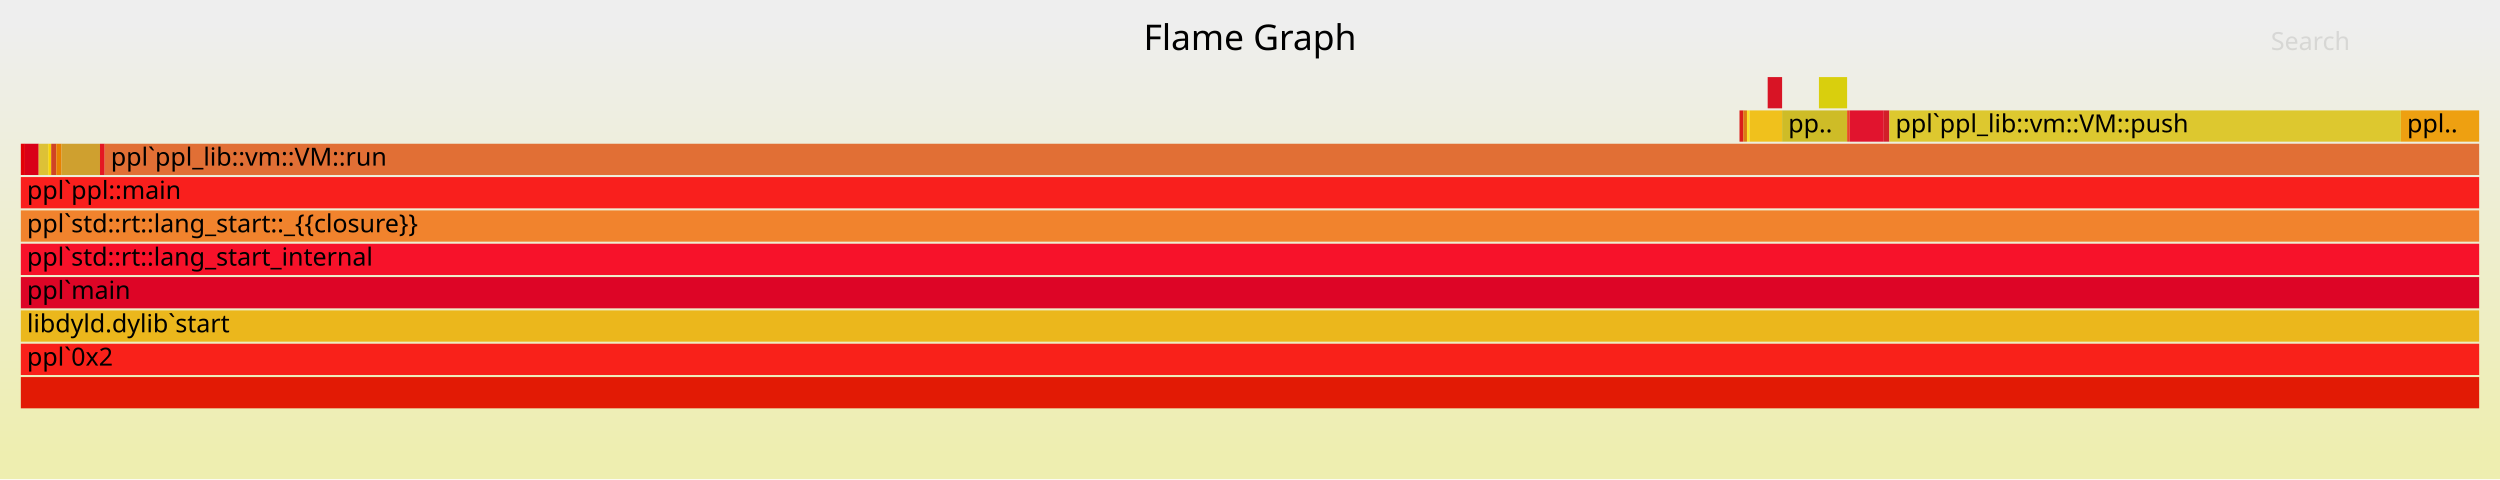
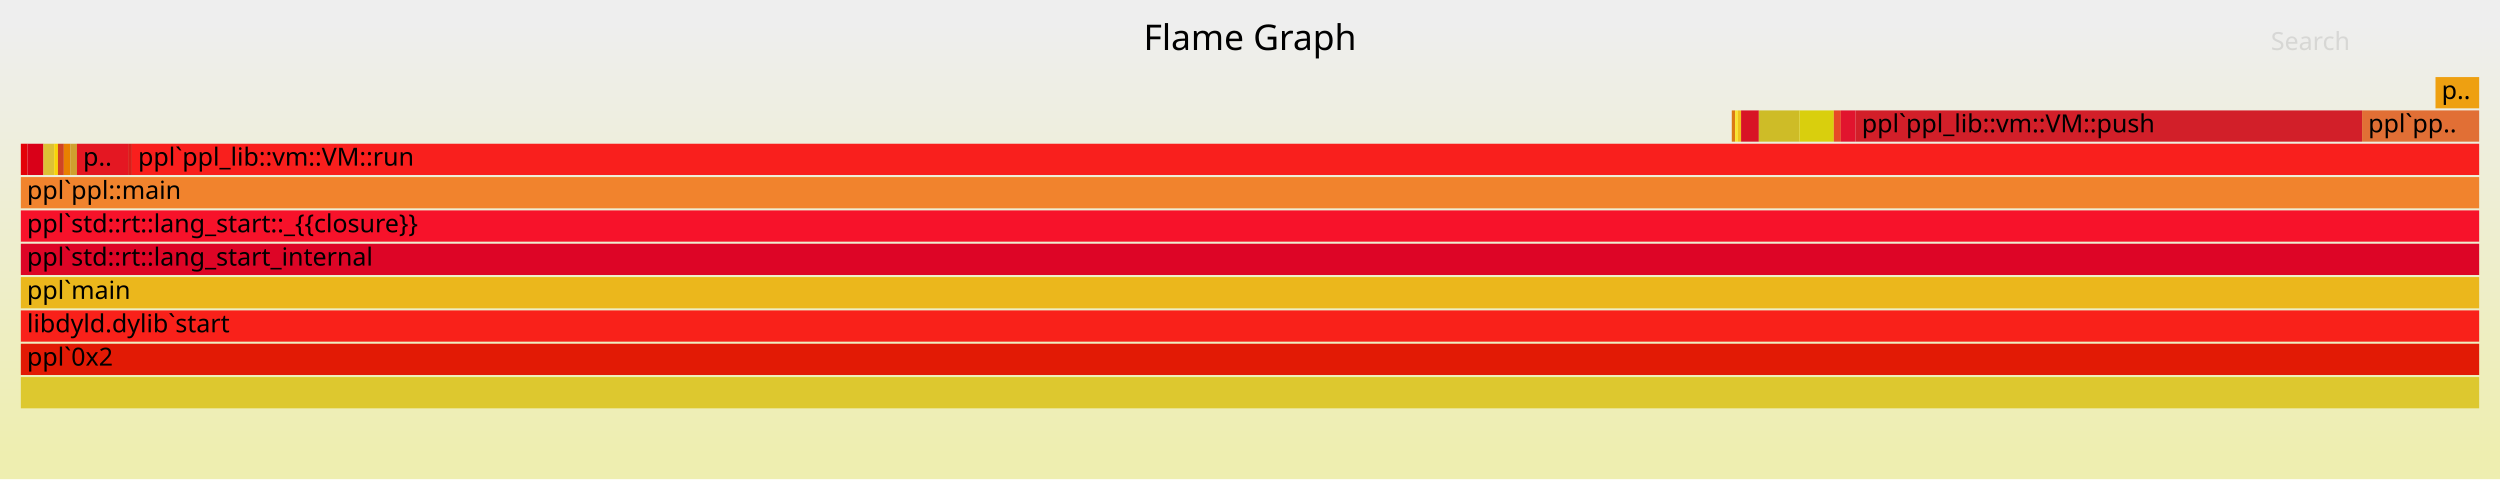
<svg xmlns="http://www.w3.org/2000/svg" version="1.1" width="1200" height="230" viewBox="0 0 1200 230">
  <defs>
    <linearGradient id="background" y1="0" y2="1" x1="0" x2="0">
      <stop stop-color="#eeeeee" offset="5%" />
      <stop stop-color="#eeeeb0" offset="95%" />
    </linearGradient>
  </defs>
  <style type="text/css">
text { font-family:"Verdana"; font-size:12px; fill:rgb(0,0,0); }
#title { text-anchor:middle; font-size:17px; }
#search { opacity:0.1; cursor:pointer; }
#search:hover, #search.show { opacity:1; }
#subtitle { text-anchor:middle; font-color:rgb(160,160,160); }
#unzoom { cursor:pointer; }
#frames &gt; *:hover { stroke:black; stroke-width:0.5; cursor:pointer; }
.hide { display:none; }
.parent { opacity:0.5; }
</style>
  <rect x="0" y="0" width="100%" height="230" fill="url(#background)" />
  <text id="title" x="50%" y="24.00">Flame Graph</text>
  <text id="details" x="10" y="213.00"> </text>
  <text id="unzoom" class="hide" x="10" y="24.00">Reset Zoom</text>
  <text id="search" x="1090" y="24.00">Search</text>
  <text id="matched" x="1090" y="213.00"> </text>
  <svg id="frames" x="10" width="1180">
    <g>
-       <rect x="0%" y="69" width="0.167%" height="15" fill="rgb(227,0,7)" />
+       <rect x="0%" y="69" width="0.27%" height="15" fill="rgb(227,0,7)" />
      <text x="0.25%" y="79.50" />
    </g>
    <g>
-       <rect x="0.167%" y="69" width="0.559%" height="15" fill="rgb(217,0,24)" />
-       <text x="0.417%" y="79.50" />
+       <rect x="0.27%" y="69" width="0.649%" height="15" fill="rgb(217,0,24)" />
+       <text x="0.52%" y="79.50" />
    </g>
    <g>
-       <rect x="0.726%" y="69" width="0.39%" height="15" fill="rgb(221,193,54)" />
-       <text x="0.976%" y="79.50" />
+       <rect x="0.919%" y="69" width="0.439%" height="15" fill="rgb(221,193,54)" />
+       <text x="1.169%" y="79.50" />
    </g>
    <g>
-       <rect x="1.116%" y="69" width="0.119%" height="15" fill="rgb(248,212,6)" />
-       <text x="1.366%" y="79.50" />
+       <rect x="1.358%" y="69" width="0.151%" height="15" fill="rgb(248,212,6)" />
+       <text x="1.608%" y="79.50" />
    </g>
    <g>
-       <rect x="1.235%" y="69" width="0.207%" height="15" fill="rgb(208,68,35)" />
-       <text x="1.485%" y="79.50" />
+       <rect x="1.509%" y="69" width="0.241%" height="15" fill="rgb(208,68,35)" />
+       <text x="1.759%" y="79.50" />
    </g>
    <g>
-       <rect x="1.442%" y="69" width="0.215%" height="15" fill="rgb(232,128,0)" />
-       <text x="1.692%" y="79.50" />
+       <rect x="1.75%" y="69" width="0.259%" height="15" fill="rgb(232,128,0)" />
+       <text x="2%" y="79.50" />
    </g>
    <g>
-       <rect x="1.657%" y="69" width="1.563%" height="15" fill="rgb(207,160,47)" />
-       <text x="1.907%" y="79.50" />
+       <rect x="2.009%" y="69" width="0.274%" height="15" fill="rgb(207,160,47)" />
+       <text x="2.259%" y="79.50" />
    </g>
    <g>
-       <rect x="3.22%" y="69" width="0.191%" height="15" fill="rgb(228,23,34)" />
-       <text x="3.47%" y="79.50" />
+       <rect x="2.282%" y="69" width="2.08%" height="15" fill="rgb(228,23,34)" />
+       <text x="2.532%" y="79.50">p..</text>
    </g>
    <g>
-       <rect x="69.912%" y="53" width="0.151%" height="15" fill="rgb(218,30,26)" />
-       <text x="70.162%" y="63.50" />
+       <rect x="4.363%" y="69" width="0.156%" height="15" fill="rgb(218,30,26)" />
+       <text x="4.613%" y="79.50" />
    </g>
    <g>
-       <rect x="70.063%" y="53" width="0.153%" height="15" fill="rgb(220,122,19)" />
-       <text x="70.313%" y="63.50" />
+       <rect x="69.598%" y="53" width="0.136%" height="15" fill="rgb(220,122,19)" />
+       <text x="69.848%" y="63.50" />
    </g>
    <g>
-       <rect x="70.216%" y="53" width="0.107%" height="15" fill="rgb(250,228,42)" />
-       <text x="70.466%" y="63.50" />
+       <rect x="69.734%" y="53" width="0.11%" height="15" fill="rgb(250,228,42)" />
+       <text x="69.984%" y="63.50" />
    </g>
    <g>
-       <rect x="70.323%" y="53" width="1.323%" height="15" fill="rgb(240,193,28)" />
-       <text x="70.573%" y="63.50" />
+       <rect x="69.844%" y="53" width="0.133%" height="15" fill="rgb(240,193,28)" />
+       <text x="70.094%" y="63.50" />
    </g>
    <g>
-       <rect x="71.058%" y="37" width="0.587%" height="15" fill="rgb(216,20,37)" />
-       <text x="71.308%" y="47.50" />
+       <rect x="69.976%" y="53" width="0.723%" height="15" fill="rgb(216,20,37)" />
+       <text x="70.226%" y="63.50" />
    </g>
    <g>
-       <rect x="71.645%" y="53" width="2.644%" height="15" fill="rgb(206,188,39)" />
-       <text x="71.895%" y="63.50">pp..</text>
+       <rect x="70.699%" y="53" width="1.65%" height="15" fill="rgb(206,188,39)" />
+       <text x="70.949%" y="63.50" />
    </g>
    <g>
-       <rect x="73.143%" y="37" width="1.146%" height="15" fill="rgb(217,207,13)" />
-       <text x="73.393%" y="47.50" />
+       <rect x="72.349%" y="53" width="1.401%" height="15" fill="rgb(217,207,13)" />
+       <text x="72.599%" y="63.50" />
    </g>
    <g>
-       <rect x="74.289%" y="53" width="0.11%" height="15" fill="rgb(231,73,38)" />
-       <text x="74.539%" y="63.50" />
+       <rect x="73.749%" y="53" width="0.287%" height="15" fill="rgb(231,73,38)" />
+       <text x="73.999%" y="63.50" />
    </g>
    <g>
-       <rect x="74.399%" y="53" width="1.383%" height="15" fill="rgb(225,20,46)" />
-       <text x="74.649%" y="63.50" />
+       <rect x="74.036%" y="53" width="0.601%" height="15" fill="rgb(225,20,46)" />
+       <text x="74.286%" y="63.50" />
    </g>
    <g>
-       <rect x="75.782%" y="53" width="0.226%" height="15" fill="rgb(210,31,41)" />
-       <text x="76.032%" y="63.50" />
+       <rect x="74.637%" y="53" width="20.599%" height="15" fill="rgb(210,31,41)" />
+       <text x="74.887%" y="63.50">ppl`ppl_lib::vm::VM::push</text>
    </g>
    <g>
-       <rect x="76.008%" y="53" width="20.808%" height="15" fill="rgb(221,200,47)" />
-       <text x="76.258%" y="63.50">ppl`ppl_lib::vm::VM::push</text>
-     </g>
-     <g>
-       <rect x="0%" y="181" width="100%" height="15" fill="rgb(226,26,5)" />
+       <rect x="0%" y="181" width="100%" height="15" fill="rgb(221,200,47)" />
      <text x="0.25%" y="191.50" />
    </g>
    <g>
-       <rect x="0%" y="165" width="100%" height="15" fill="rgb(249,33,26)" />
+       <rect x="0%" y="165" width="100%" height="15" fill="rgb(226,26,5)" />
      <text x="0.25%" y="175.50">ppl`0x2</text>
    </g>
    <g>
-       <rect x="0%" y="149" width="100%" height="15" fill="rgb(235,183,28)" />
+       <rect x="0%" y="149" width="100%" height="15" fill="rgb(249,33,26)" />
      <text x="0.25%" y="159.50">libdyld.dylib`start</text>
    </g>
    <g>
-       <rect x="0%" y="133" width="100%" height="15" fill="rgb(221,5,38)" />
+       <rect x="0%" y="133" width="100%" height="15" fill="rgb(235,183,28)" />
      <text x="0.25%" y="143.50">ppl`main</text>
    </g>
    <g>
-       <rect x="0%" y="117" width="100%" height="15" fill="rgb(247,18,42)" />
+       <rect x="0%" y="117" width="100%" height="15" fill="rgb(221,5,38)" />
      <text x="0.25%" y="127.50">ppl`std::rt::lang_start_internal</text>
    </g>
    <g>
-       <rect x="0%" y="101" width="100%" height="15" fill="rgb(241,131,45)" />
+       <rect x="0%" y="101" width="100%" height="15" fill="rgb(247,18,42)" />
      <text x="0.25%" y="111.50">ppl`std::rt::lang_start::_{{closure}}</text>
    </g>
    <g>
-       <rect x="0%" y="85" width="100%" height="15" fill="rgb(249,31,29)" />
+       <rect x="0%" y="85" width="100%" height="15" fill="rgb(241,131,45)" />
      <text x="0.25%" y="95.50">ppl`ppl::main</text>
    </g>
    <g>
-       <rect x="3.411%" y="69" width="96.589%" height="15" fill="rgb(225,111,53)" />
-       <text x="3.661%" y="79.50">ppl`ppl_lib::vm::VM::run</text>
+       <rect x="4.518%" y="69" width="95.482%" height="15" fill="rgb(249,31,29)" />
+       <text x="4.768%" y="79.50">ppl`ppl_lib::vm::VM::run</text>
    </g>
    <g>
-       <rect x="96.817%" y="53" width="3.183%" height="15" fill="rgb(238,160,17)" />
-       <text x="97.067%" y="63.50">ppl..</text>
+       <rect x="95.236%" y="53" width="4.764%" height="15" fill="rgb(225,111,53)" />
+       <text x="95.486%" y="63.50">ppl`pp..</text>
+     </g>
+     <g>
+       <rect x="98.224%" y="37" width="1.776%" height="15" fill="rgb(238,160,17)" />
+       <text x="98.474%" y="47.50">p..</text>
    </g>
  </svg>
</svg>
